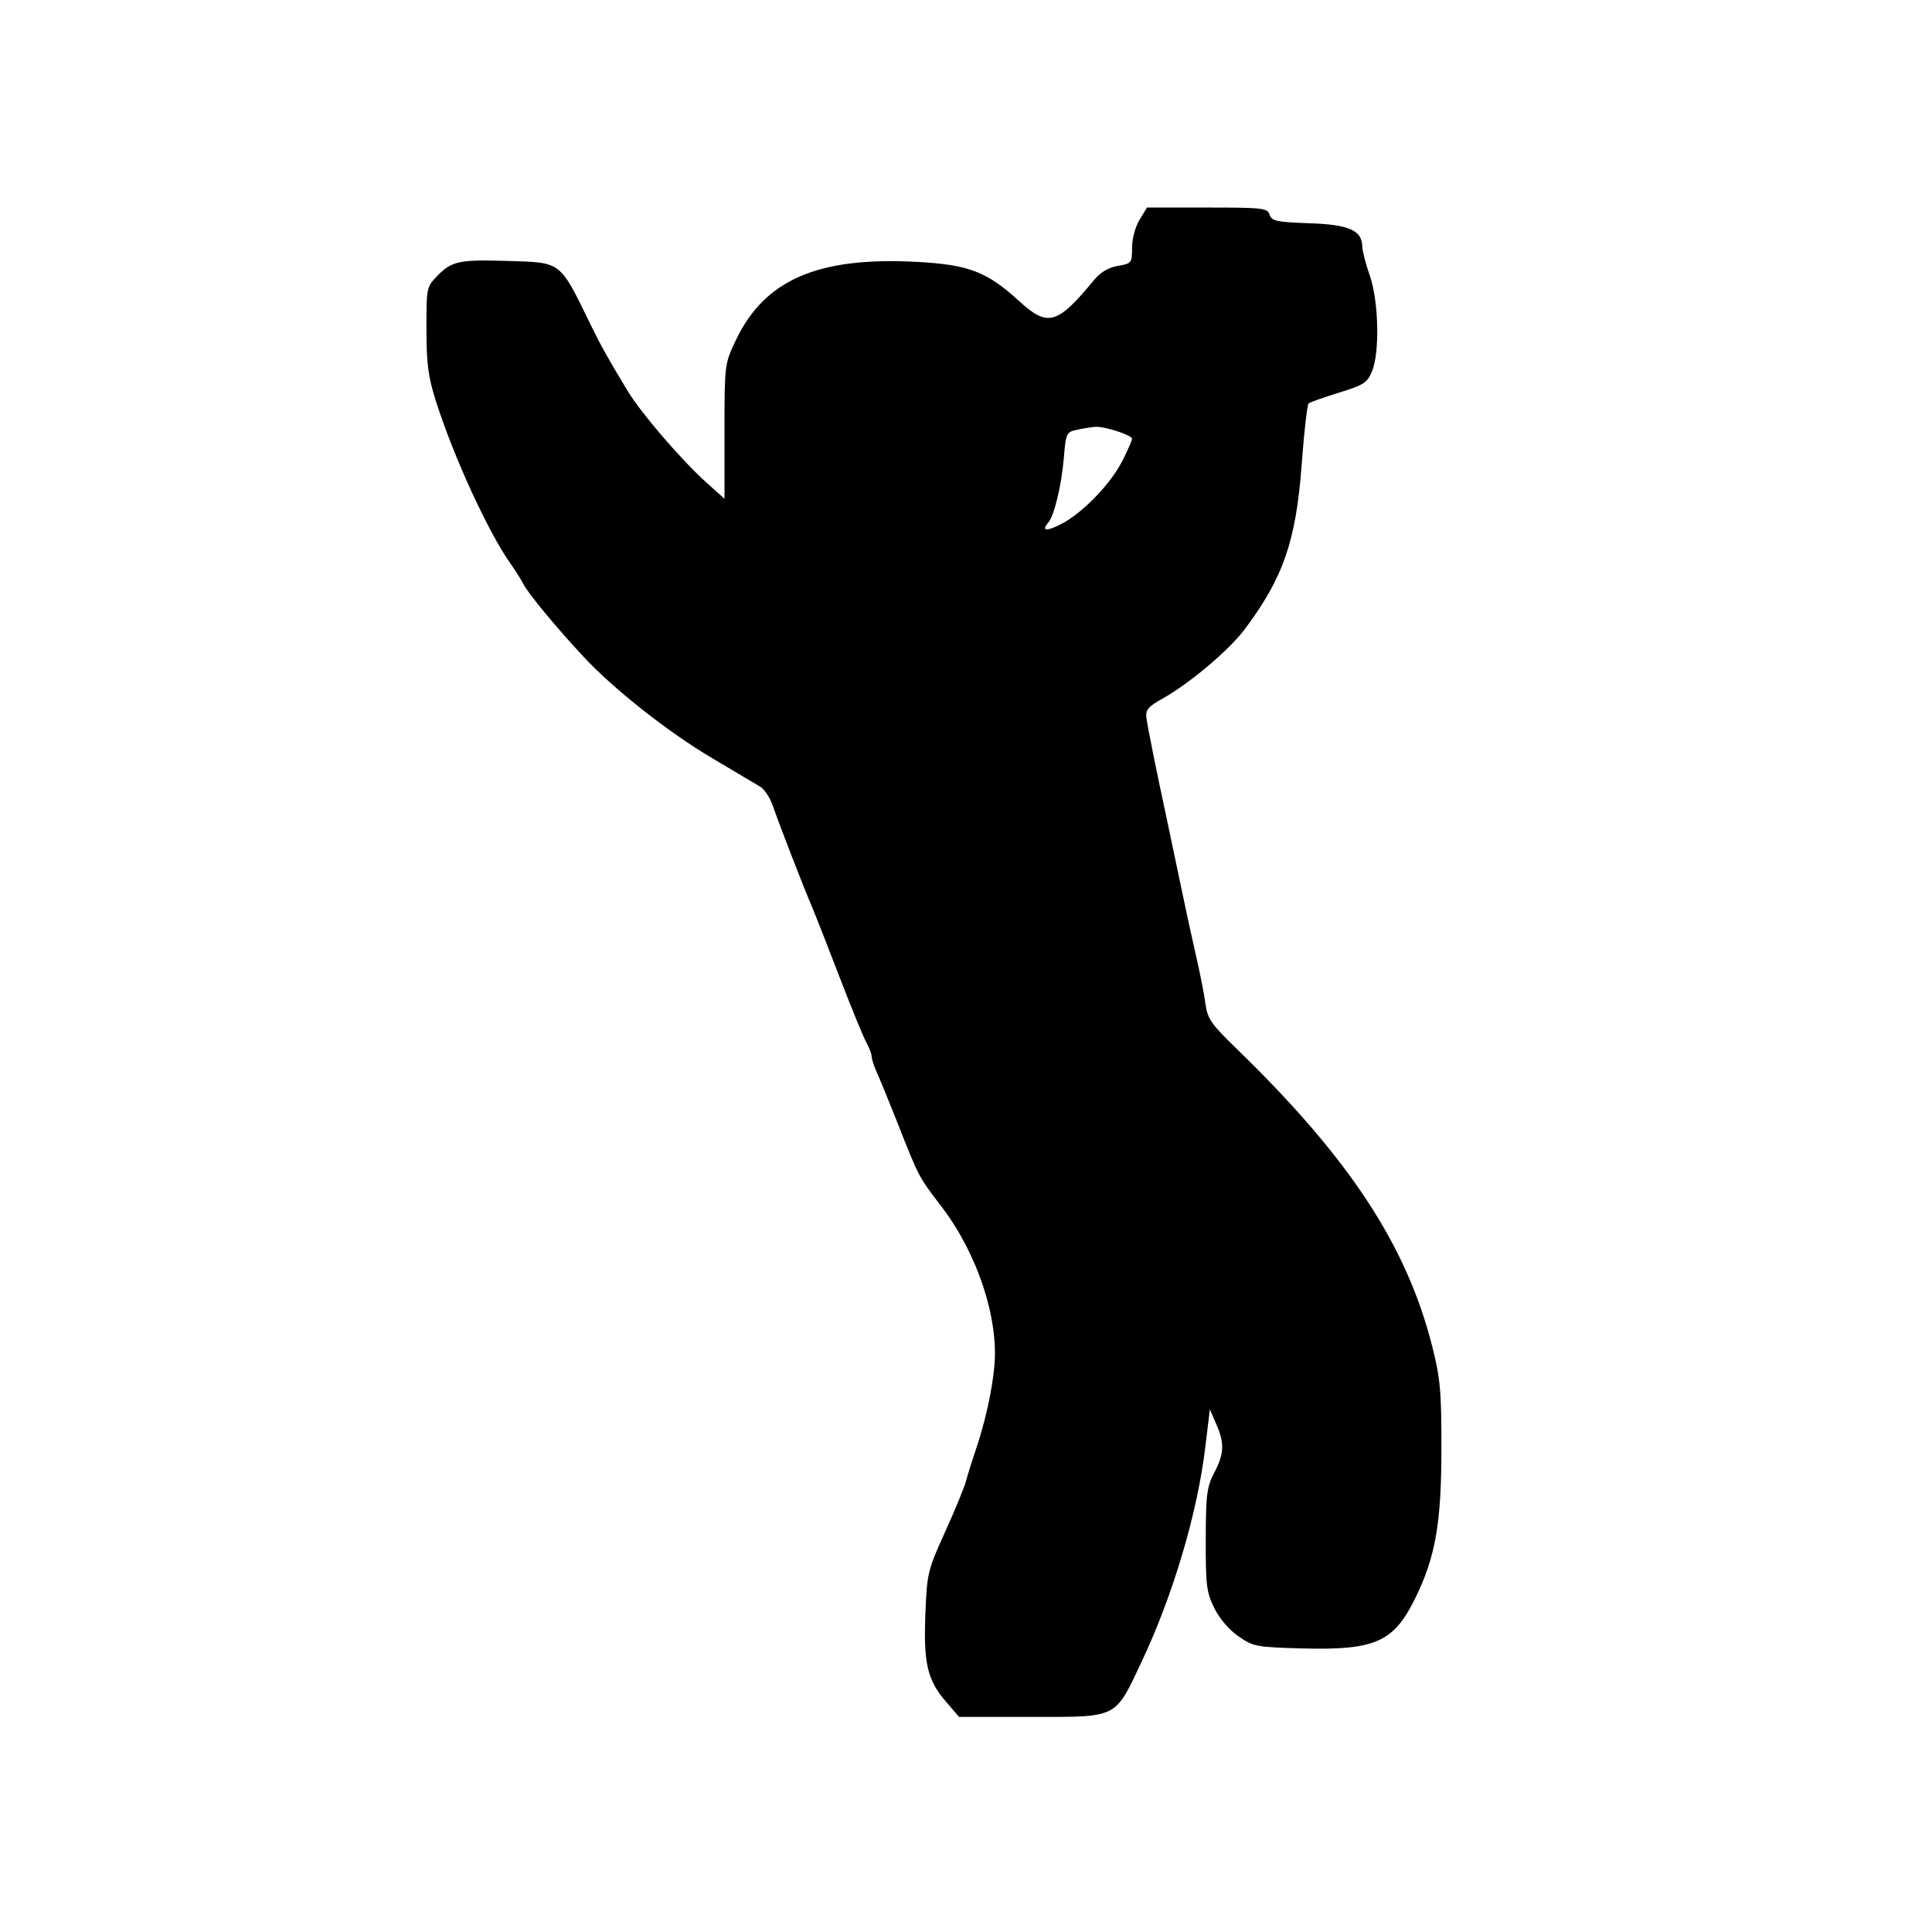
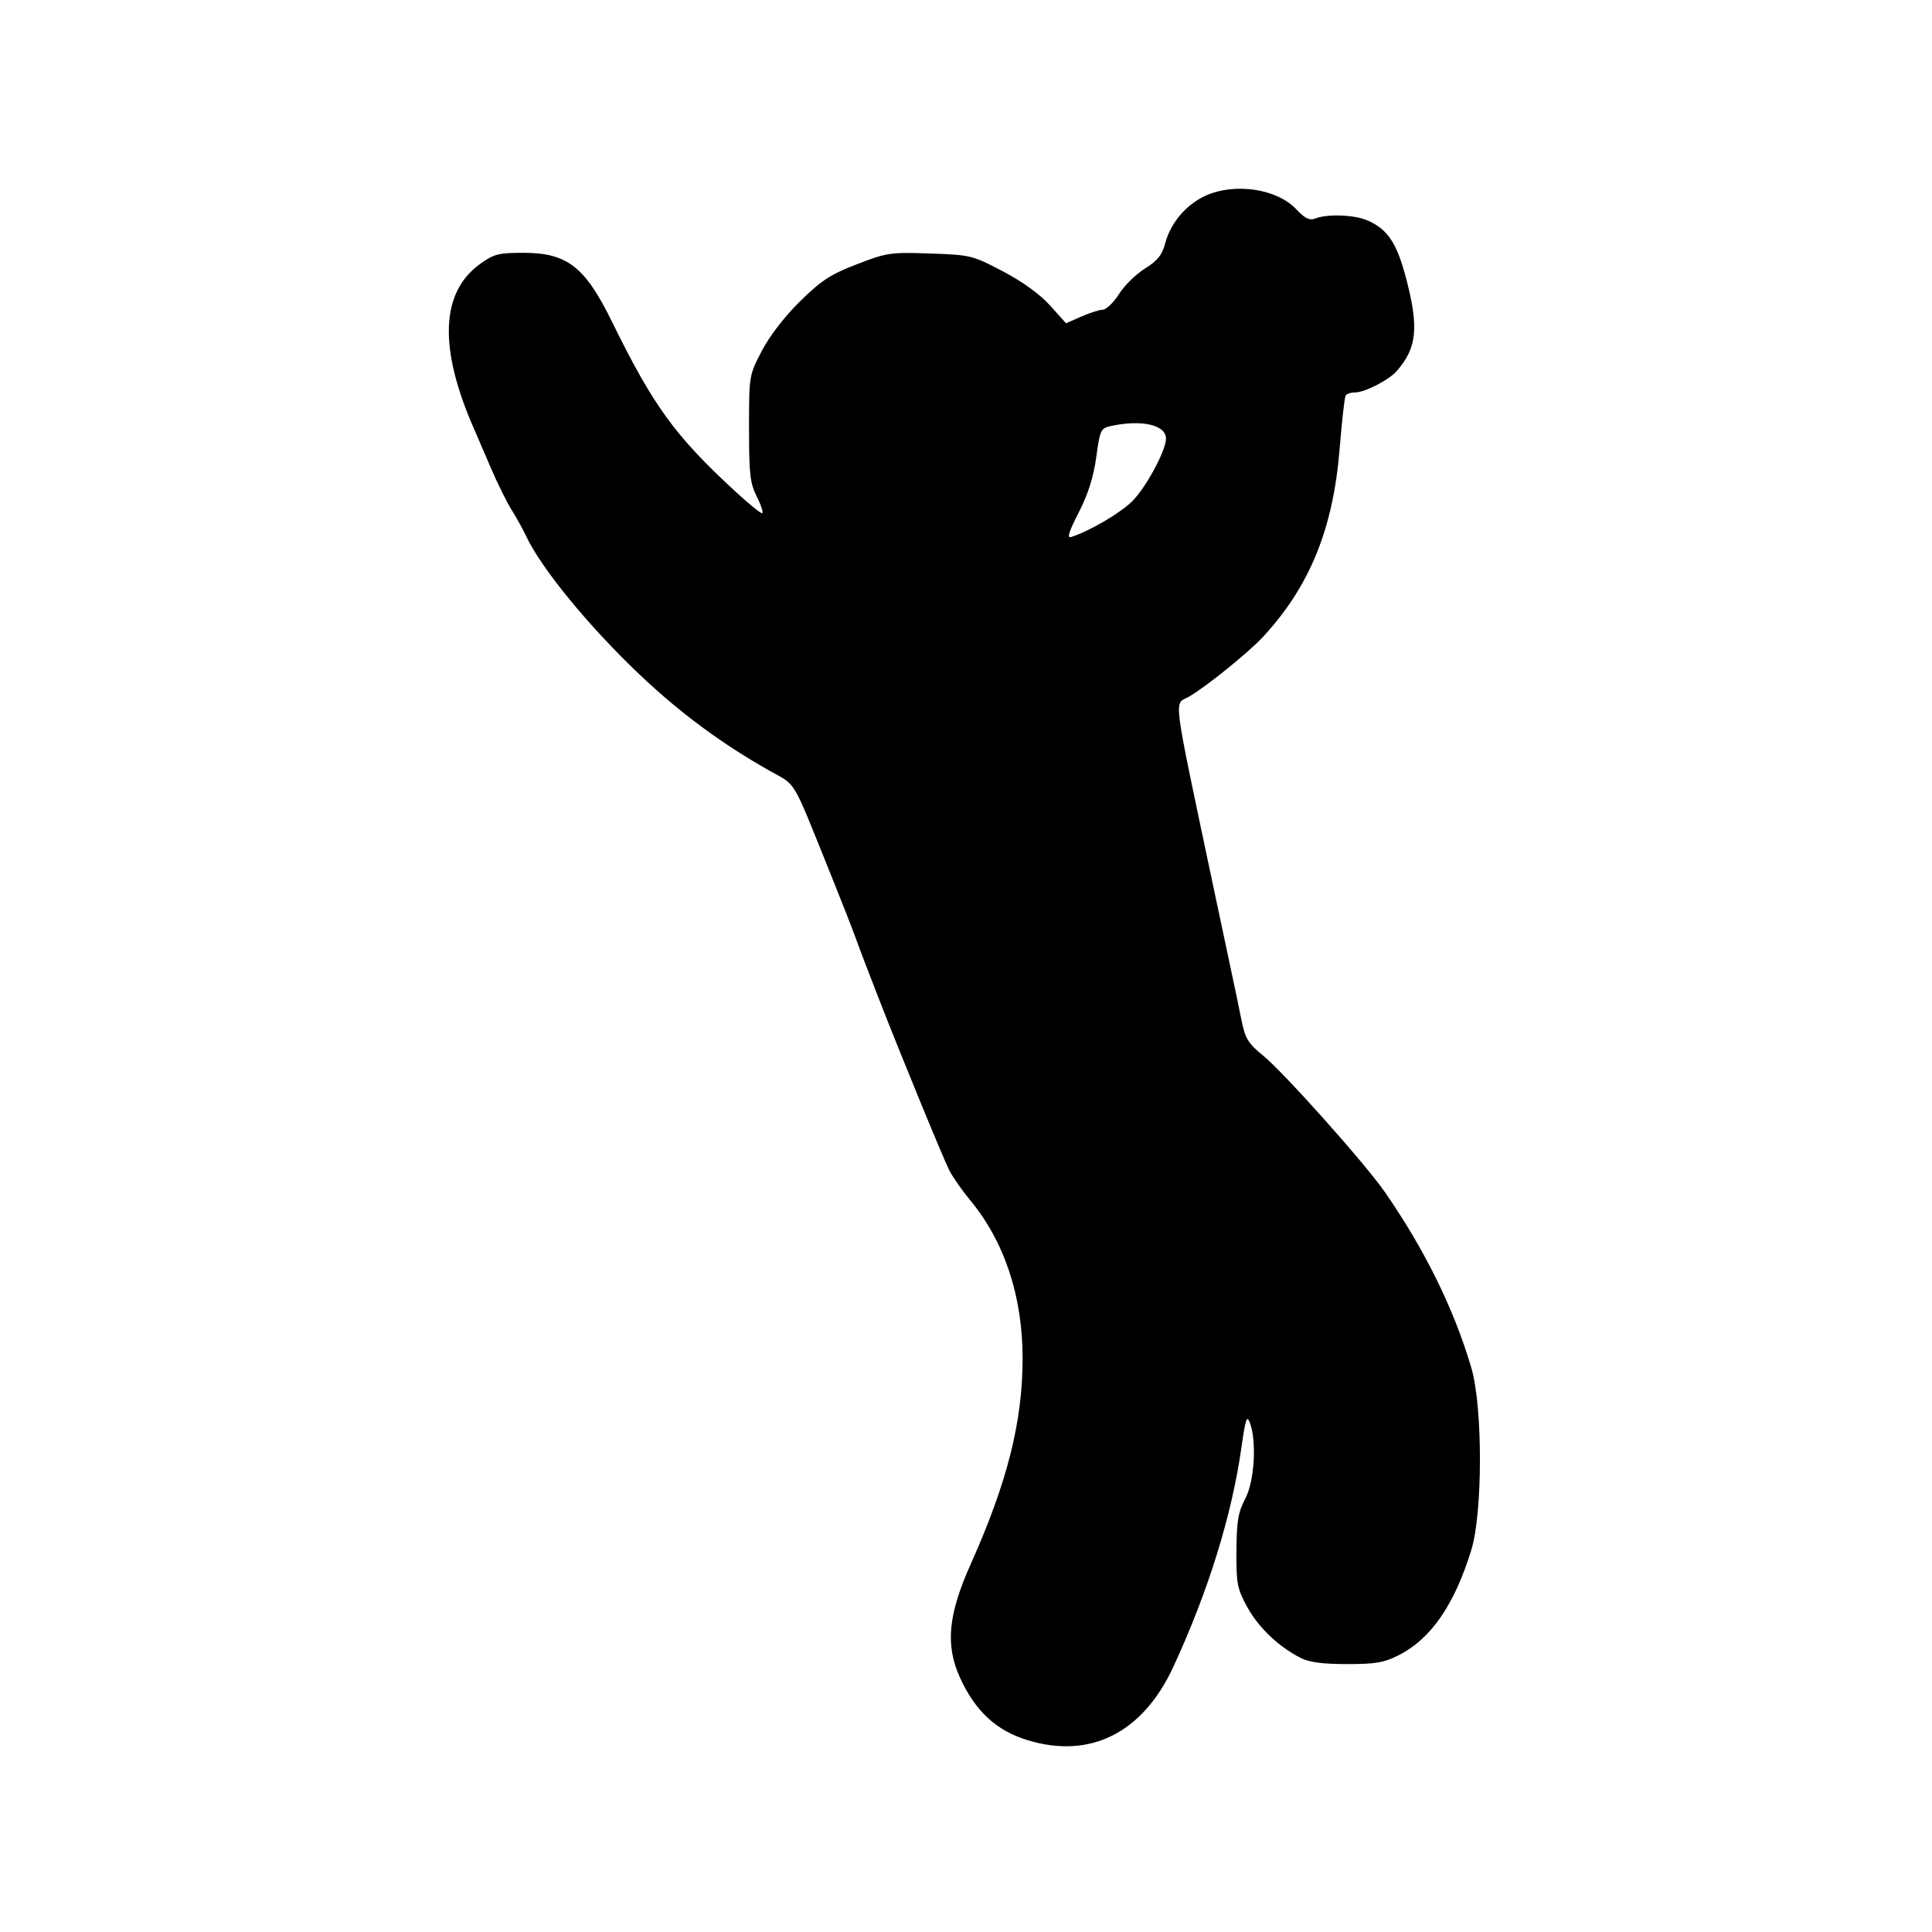
<svg xmlns="http://www.w3.org/2000/svg" width="512" height="512" viewBox="0 0 512 512" version="1.1">
-   <path d="M 301.989 58.250 C 300.854 60.111, 300.006 63.279, 300.004 65.662 C 300 69.691, 299.880 69.845, 296.250 70.461 C 293.785 70.880, 291.643 72.138, 290 74.131 C 280.184 86.040, 277.698 86.752, 270.119 79.825 C 261.552 71.996, 256.771 70.152, 243.104 69.408 C 216.777 67.974, 202.592 74.115, 194.958 90.251 C 192.027 96.447, 192.002 96.652, 192.001 114.343 L 192 132.185 187.171 127.843 C 180.604 121.937, 169.937 109.543, 166.402 103.711 C 161.179 95.093, 159.214 91.579, 156.499 86 C 148.287 69.125, 148.890 69.594, 134.850 69.160 C 121.724 68.753, 119.753 69.161, 115.931 73.071 C 113.040 76.028, 113 76.223, 113.013 87.284 C 113.023 96.484, 113.477 99.914, 115.538 106.368 C 120.295 121.263, 129.465 141.200, 135.372 149.486 C 136.542 151.128, 138.048 153.515, 138.719 154.790 C 140.114 157.445, 147.197 166.018, 154.500 173.891 C 162.539 182.557, 177.034 194.008, 188.683 200.893 C 194.633 204.410, 200.400 207.834, 201.500 208.503 C 202.600 209.172, 204.100 211.470, 204.833 213.610 C 206.494 218.455, 212.508 233.989, 215.051 240 C 216.097 242.475, 219.457 251.025, 222.516 259 C 225.575 266.975, 228.736 274.694, 229.539 276.154 C 230.343 277.614, 231 279.346, 231 280.003 C 231 280.660, 231.644 282.616, 232.432 284.349 C 233.219 286.082, 235.642 292, 237.816 297.500 C 243.682 312.345, 243.276 311.574, 249.681 320 C 259.037 332.308, 264.662 349.361, 263.522 361.960 C 262.907 368.757, 260.990 377.276, 258.335 385 C 257.485 387.475, 256.435 390.850, 256.002 392.500 C 255.569 394.150, 253.071 400.225, 250.450 406 C 245.871 416.090, 245.668 416.930, 245.242 427.520 C 244.713 440.682, 245.737 445.165, 250.563 450.803 L 254.156 455 273.432 455 C 296.467 455, 295.395 455.540, 302.564 440.330 C 310.897 422.648, 317.307 401.034, 319.418 383.500 L 320.621 373.500 322.311 377.372 C 324.552 382.510, 324.441 385.240, 321.787 390.290 C 319.828 394.018, 319.570 396.046, 319.537 408 C 319.504 420.086, 319.739 421.986, 321.785 426.138 C 323.151 428.910, 325.731 431.928, 328.198 433.638 C 332.119 436.357, 332.958 436.517, 344.953 436.845 C 364.391 437.376, 369.306 435.217, 375.002 423.648 C 380.404 412.674, 381.975 403.756, 381.988 383.977 C 381.999 368.608, 381.696 365.256, 379.528 356.707 C 372.750 329.990, 357.570 306.898, 327.787 278 C 320.941 271.357, 319.989 269.986, 319.457 266 C 319.126 263.525, 318.024 257.900, 317.006 253.500 C 315.989 249.100, 314.180 240.775, 312.987 235 C 311.793 229.225, 310.186 221.575, 309.415 218 C 306.547 204.702, 304.073 192.427, 303.791 190.096 C 303.556 188.157, 304.370 187.207, 308 185.183 C 315.236 181.148, 325.687 172.332, 329.901 166.708 C 340.099 153.097, 343.469 143.319, 344.966 123 C 345.593 114.475, 346.420 107.234, 346.804 106.908 C 347.187 106.583, 350.804 105.301, 354.842 104.059 C 361.368 102.053, 362.342 101.427, 363.592 98.433 C 365.685 93.426, 365.366 79.725, 363 73 C 361.936 69.975, 361.051 66.557, 361.033 65.405 C 360.965 61.034, 357.564 59.527, 346.935 59.157 C 338.283 58.857, 337.002 58.581, 336.471 56.907 C 335.908 55.136, 334.729 55, 319.918 55 L 303.971 55 301.989 58.250 M 285.500 113.875 C 282.589 114.494, 282.483 114.721, 281.911 121.507 C 281.316 128.575, 279.359 136.705, 277.831 138.450 C 275.874 140.687, 277.291 140.892, 281.139 138.929 C 286.796 136.043, 294.300 128.314, 297.417 122.164 C 298.838 119.360, 300 116.711, 300 116.277 C 300 115.316, 292.721 112.954, 290.266 113.118 C 289.295 113.183, 287.150 113.524, 285.500 113.875" stroke="none" fill="black" fill-rule="evenodd" />
+   <path d="M 319.459 51.880 C 314.374 54.189, 310.252 59.030, 308.823 64.369 C 307.957 67.605, 306.786 69.079, 303.419 71.174 C 301.055 72.644, 297.963 75.682, 296.548 77.924 C 295.133 80.166, 293.193 82.033, 292.237 82.074 C 291.282 82.115, 288.703 82.941, 286.506 83.910 L 282.511 85.673 278.270 80.955 C 275.576 77.959, 271.012 74.654, 265.764 71.899 C 257.706 67.668, 257.225 67.551, 246.479 67.179 C 236.001 66.817, 235.045 66.958, 227.096 70.023 C 220.075 72.731, 217.655 74.310, 212.001 79.874 C 207.909 83.900, 203.939 89.051, 201.883 93 C 198.509 99.482, 198.500 99.539, 198.500 113.500 C 198.500 125.773, 198.762 128.024, 200.625 131.750 C 201.793 134.088, 202.381 136, 201.932 136 C 201.482 136, 198.310 133.412, 194.882 130.250 C 178.802 115.414, 173.202 107.697, 162.050 85 C 155.003 70.658, 150.258 67, 138.700 67 C 132.072 67, 130.870 67.312, 127.177 69.987 C 116.772 77.524, 116.224 92.208, 125.556 113.500 C 126.279 115.150, 128.315 119.875, 130.081 124 C 131.847 128.125, 134.322 133.133, 135.581 135.128 C 136.841 137.124, 138.585 140.274, 139.457 142.128 C 143.471 150.665, 156.135 166.103, 169.564 178.829 C 180.240 188.945, 191.328 197.144, 204 204.289 C 211.208 208.353, 209.685 205.789, 219.861 231 C 222.635 237.875, 225.602 245.412, 226.453 247.750 C 227.304 250.088, 228.653 253.688, 229.452 255.750 C 230.250 257.813, 231.773 261.750, 232.837 264.500 C 237.982 277.802, 250.042 307.181, 251.577 310.152 C 252.528 311.993, 254.991 315.525, 257.049 318 C 266.177 328.976, 271 343.494, 271 359.998 C 271 376.770, 266.931 392.898, 257.251 414.500 C 251.240 427.915, 250.483 435.997, 254.426 444.639 C 258.469 453.496, 264.061 458.654, 272.354 461.175 C 289.007 466.237, 302.873 459.223, 310.992 441.630 C 320.261 421.545, 326.440 401.609, 329.005 383.510 C 330.067 376.016, 330.435 374.935, 331.219 377.010 C 333.089 381.961, 332.453 392.522, 330.004 397.177 C 328.119 400.760, 327.719 403.128, 327.669 411.005 C 327.614 419.675, 327.865 420.981, 330.525 425.869 C 333.474 431.287, 338.842 436.402, 344.700 439.375 C 346.956 440.521, 350.580 441, 356.984 441 C 364.611 441, 366.822 440.614, 370.783 438.589 C 379.268 434.253, 385.479 425.212, 389.923 410.729 C 392.954 400.847, 392.959 372.814, 389.931 362.528 C 385.350 346.968, 377.649 331.295, 367.072 316 C 361.839 308.433, 340.343 284.330, 334.734 279.740 C 330.727 276.461, 329.992 275.246, 328.986 270.240 C 328.352 267.083, 327.014 260.675, 326.012 256 C 325.010 251.325, 323.194 242.775, 321.976 237 C 310.366 181.923, 311.022 187.003, 315.203 184.560 C 319.729 181.916, 330.831 172.944, 334.627 168.862 C 347.024 155.531, 353.279 140.248, 355.003 119.077 C 355.604 111.695, 356.325 105.282, 356.607 104.827 C 356.888 104.372, 358.009 104, 359.099 104 C 361.662 104, 368.040 100.737, 370.129 98.356 C 375.518 92.217, 376.066 86.814, 372.625 73.734 C 370.144 64.306, 367.705 60.682, 362.282 58.371 C 358.822 56.897, 351.732 56.659, 348.532 57.910 C 347.035 58.495, 345.835 57.907, 343.520 55.452 C 338.381 50.003, 327.233 48.348, 319.459 51.880 M 294.537 112.872 C 291.691 113.482, 291.532 113.809, 290.517 121.163 C 289.784 126.471, 288.356 130.970, 285.864 135.827 C 283.221 140.978, 282.697 142.695, 283.884 142.308 C 288.811 140.702, 296.678 136.108, 299.967 132.916 C 303.583 129.407, 309 119.406, 309 116.239 C 309 112.622, 302.627 111.138, 294.537 112.872" stroke="none" fill="black" fill-rule="evenodd" />
</svg>
